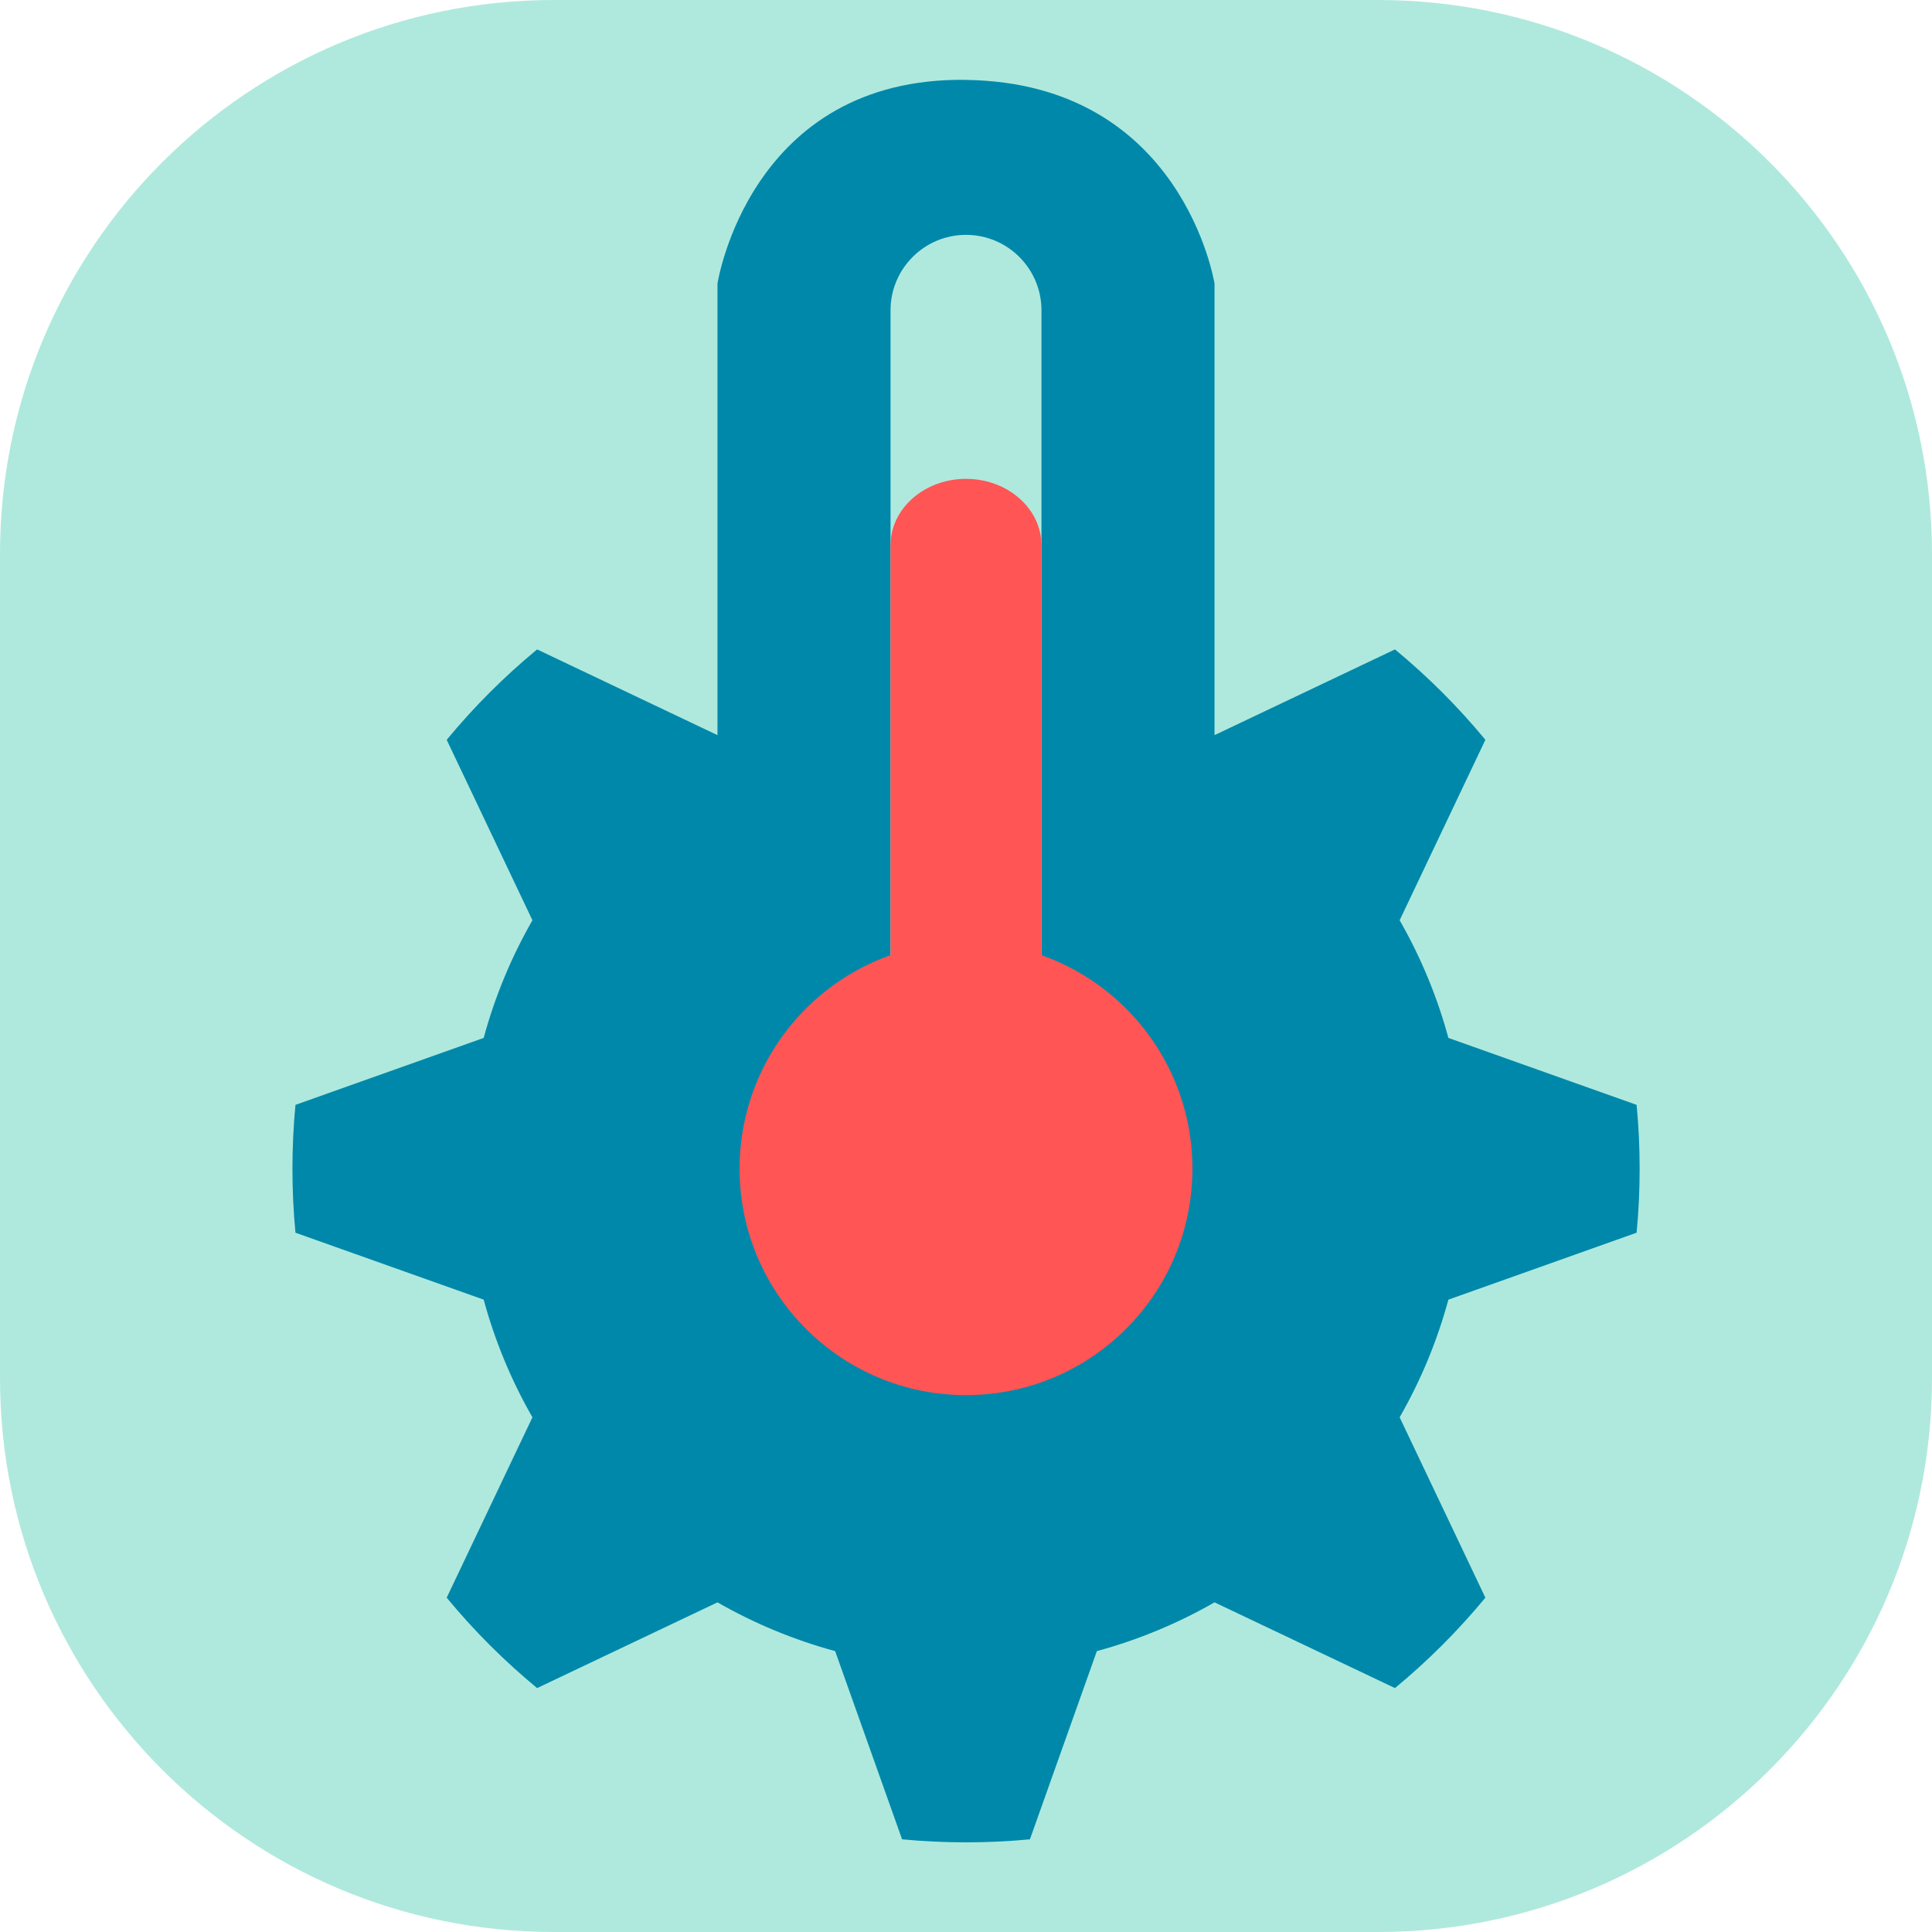
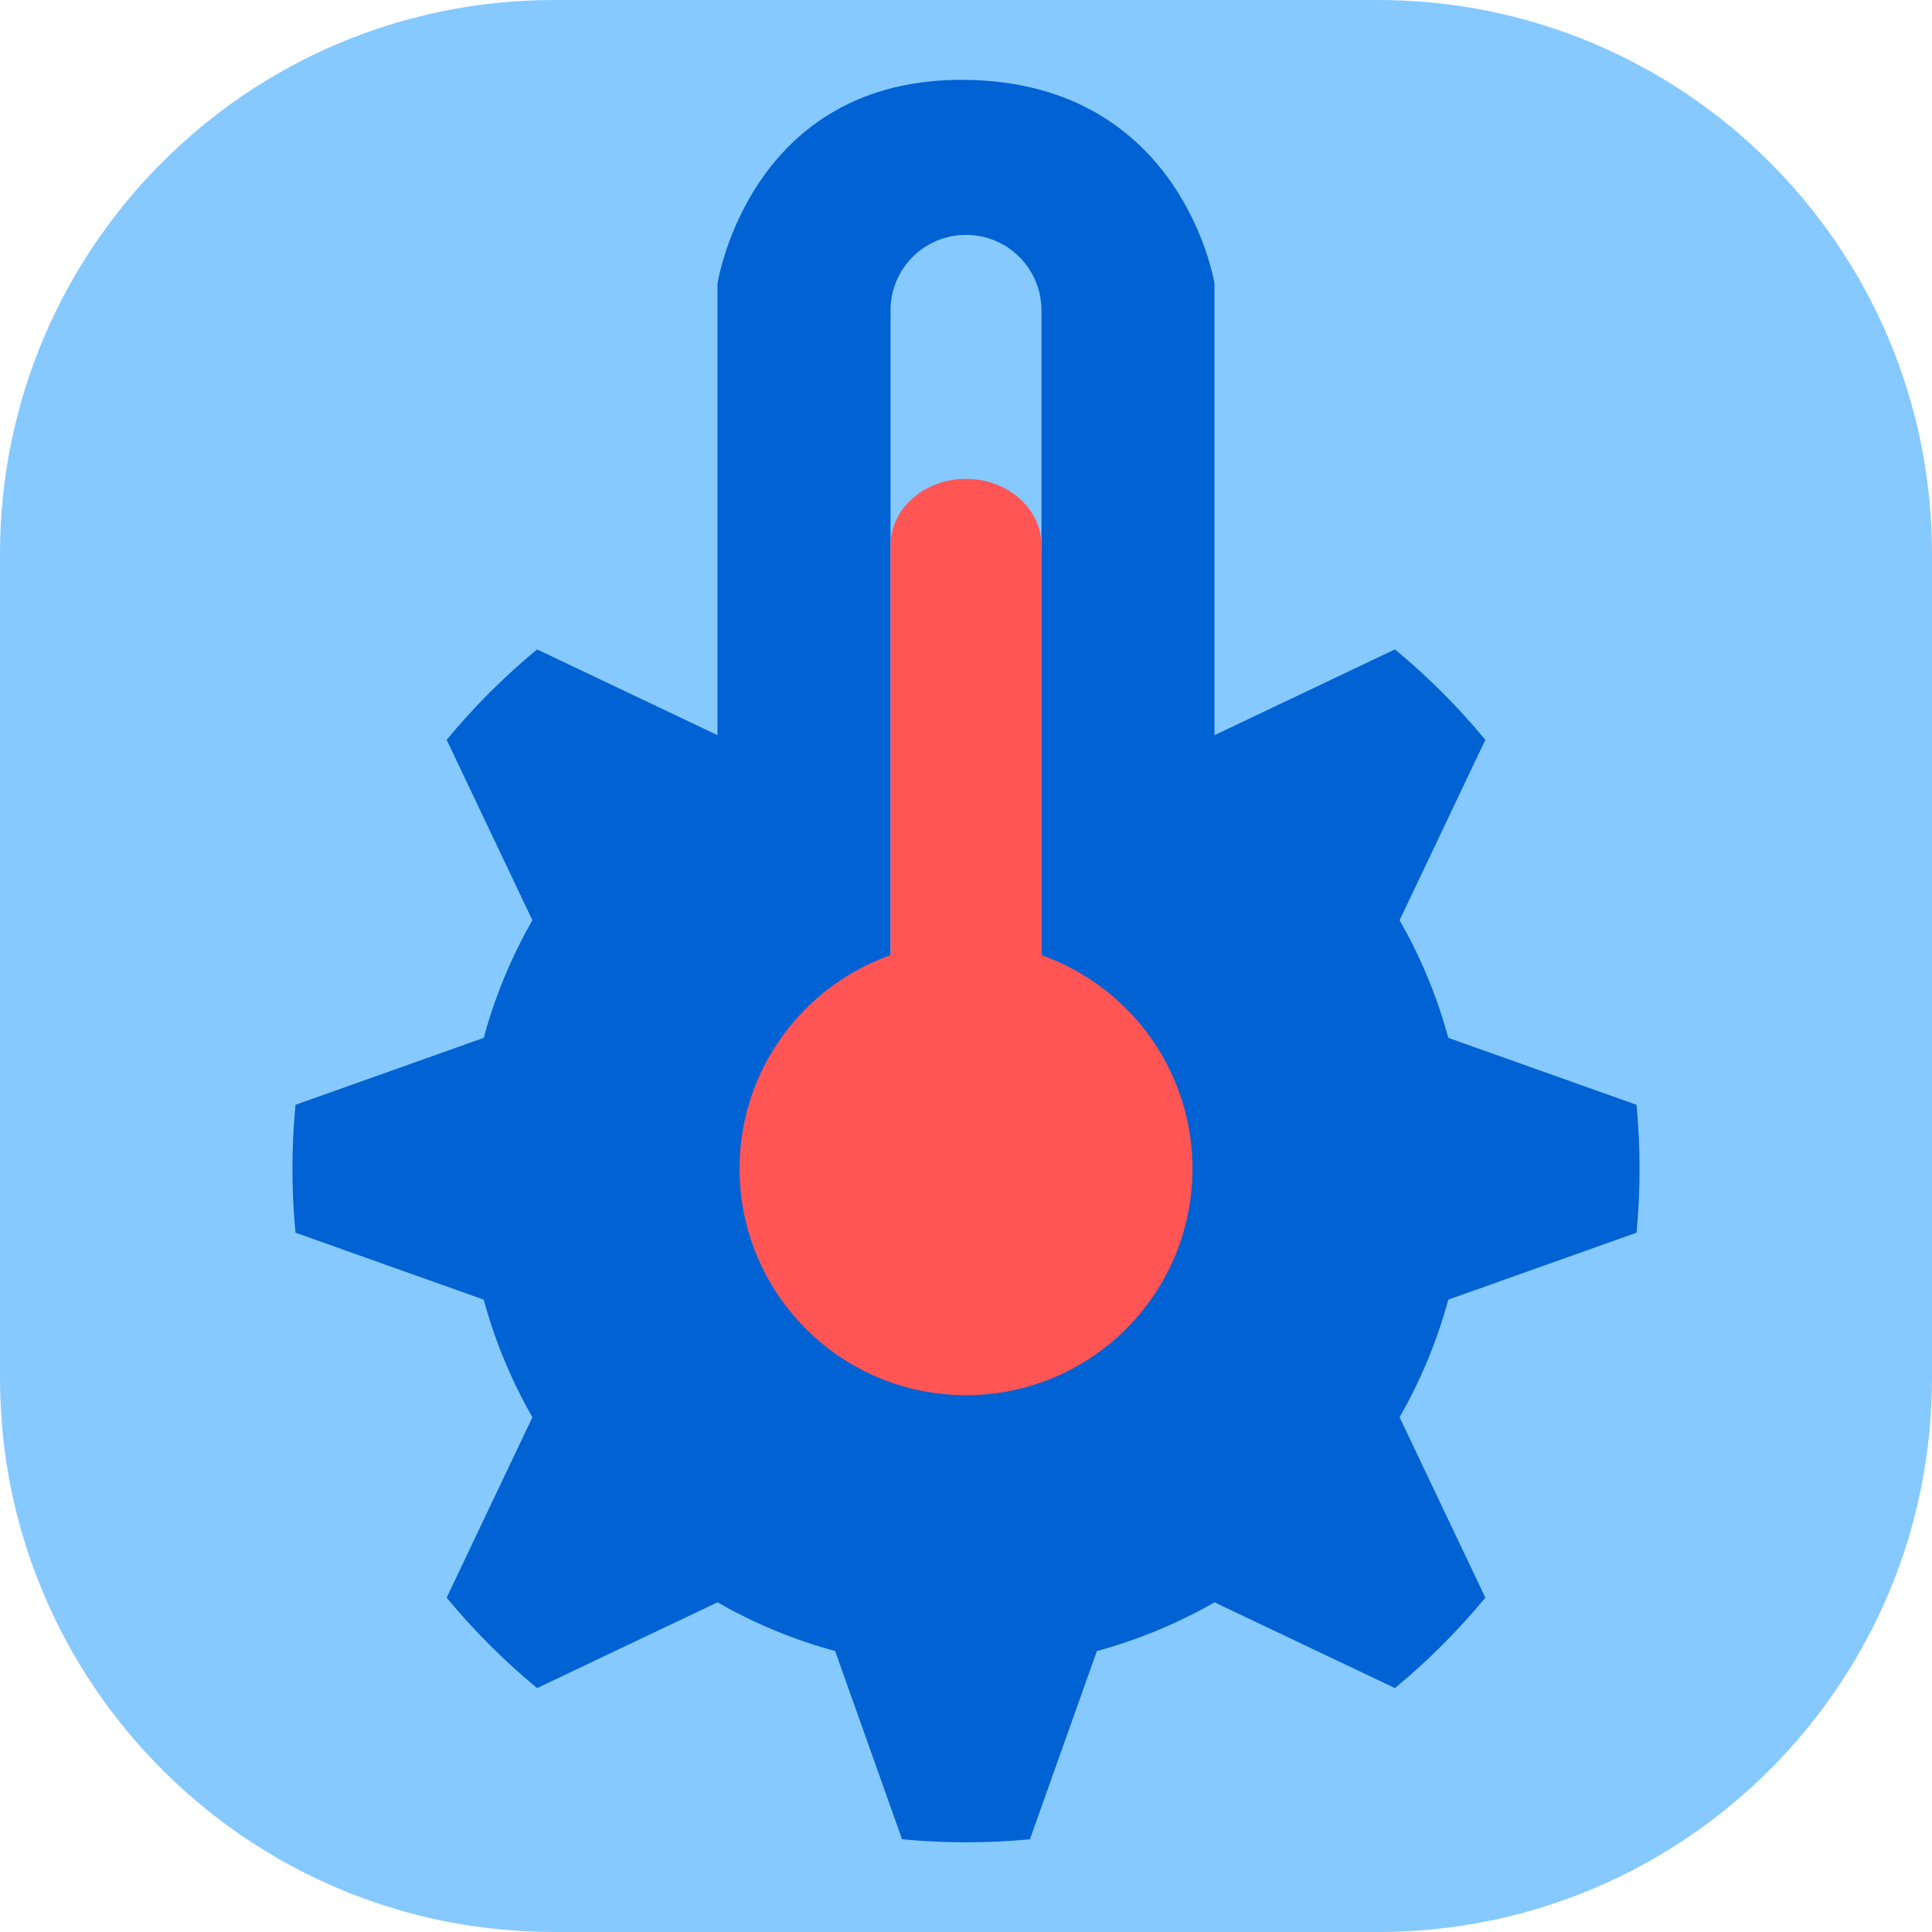
<svg xmlns="http://www.w3.org/2000/svg" viewBox="0 0 256 256">
-   <rect width="256" height="256" rx="73.4" fill="#afe9dd" />
-   <path fill="#0088aa" d="M 128,10.58 C 99.27,10.19 95.07,37.58 95.07,37.58 V 97.41 L 71.17,86.05 c -4.37,3.61 -8.38,7.62 -11.98,11.98 l 11.36,23.91 c -2.81,4.9 -4.98,10.14 -6.46,15.59 l -24.94,8.87 c -0.27,2.82 -0.4,5.64 -0.4,8.47 0,2.83 0.13,5.66 0.4,8.47 l 24.94,8.87 c 1.48,5.45 3.65,10.69 6.46,15.59 l -11.36,23.9 v 0 c 3.6,4.37 7.62,8.38 11.98,11.98 L 95.07,212.32 c 4.9,2.81 10.14,4.98 15.59,6.46 l 8.87,24.94 c 2.82,0.27 5.64,0.4 8.47,0.4 2.83,0 5.66,-0.13 8.47,-0.4 l 8.87,-24.94 c 5.45,-1.48 10.69,-3.65 15.59,-6.46 l 23.91,11.36 c 4.37,-3.61 8.38,-7.62 11.98,-11.98 v 0 l -11.36,-23.9 c 2.81,-4.9 4.98,-10.14 6.46,-15.59 l 24.94,-8.87 c 0.27,-2.82 0.4,-5.64 0.4,-8.47 0,-2.83 -0.13,-5.66 -0.4,-8.47 l -24.94,-8.87 c -1.48,-5.45 -3.65,-10.69 -6.46,-15.59 l 11.36,-23.91 c -3.6,-4.37 -7.62,-8.38 -11.98,-11.98 L 160.93,97.41 V 37.58 c 0,0 -4.18,-26.6 -32.93,-26.99 z m 0,122.49 c 12.15,0 21.99,9.76 21.99,21.79 0,12.04 -9.85,21.79 -21.99,21.79 -12.15,0 -21.99,-9.76 -21.99,-21.79 0,-12.04 9.85,-21.79 21.99,-21.79 z" />
-   <path fill="#afe9dd" d="m 128,31.12 c -5.52,0 -10,4.48 -10,10 V 143.65 c 0,5.52 4.48,10 10,10 5.52,0 10,-4.48 10,-10 V 41.12 c 0,-5.52 -4.48,-10 -10,-10 z" />
-   <path fill="#ff5555" d="m 128,63.45 c -5.52,0 -10,3.94 -10,8.81 v 95.59 c 0,4.86 4.48,8.81 10,8.81 5.52,0 10,-3.94 10,-8.81 V 72.26 c 0,-4.86 -4.48,-8.81 -10,-8.81 z" />
-   <circle cx="128" cy="154.86" r="30" fill="#ff5555" />
+   <rect width="256" height="256" rx="73.4" fill="#86c9ff" />
+   <path fill="#0062d3" d="M128 10.583C99.273 10.191 95.073 37.577 95.073 37.577V97.414L71.167 86.05c-4.365 3.605-8.377 7.617-11.982 11.982l11.363 23.906c-2.808 4.899-4.977 10.137-6.455 15.586l-24.939 8.869c-.269 2.816-.403 5.643-.404 8.472 0 2.829.135 5.657.404 8.473l24.939 8.869c1.478 5.45 3.648 10.688 6.455 15.587l-11.363 23.904v.001c3.605 4.365 7.617 8.378 11.982 11.983L95.073 212.317c4.899 2.808 10.136 4.977 15.586 6.456l8.869 24.939c2.816.268 5.643.403 8.472.403 2.829 0 5.657-.134 8.473-.403l8.869-24.939c5.449-1.479 10.687-3.648 15.586-6.456l23.906 11.364c4.365-3.605 8.377-7.617 11.982-11.983v-.001l-11.363-23.904c2.808-4.899 4.977-10.137 6.456-15.587l24.939-8.869c.269-2.816.403-5.644.403-8.473-0-2.829-.135-5.656-.403-8.472l-24.939-8.869c-1.479-5.449-3.648-10.687-6.456-15.586l11.363-23.906c-3.605-4.365-7.617-8.377-11.982-11.982L160.927 97.414V37.577s-4.183-26.601-32.927-26.994zm0 122.488c12.145-0 21.991 9.757 21.991 21.794 0 12.037-9.845 21.795-21.991 21.795-12.145 0-21.991-9.758-21.991-21.795 0-12.036 9.846-21.794 21.991-21.794z" />
+   <path fill="#86c9ff" d="M128 31.122c-5.523 0-10 4.477-10 10V143.654c0 5.523 4.477 10 10 10s10-4.477 10-10V41.122c0-5.523-4.477-10-10-10z" />
+   <path fill="#ff5555" d="M128 63.45c-5.523 0-10 3.943-10 8.807v95.595c0 4.864 4.477 8.807 10 8.807s10-3.943 10-8.807V72.257c0-4.864-4.477-8.807-10-8.807z" />
+   <circle cx="128" cy="154.865" r="30.005" fill="#ff5555" />
</svg>
